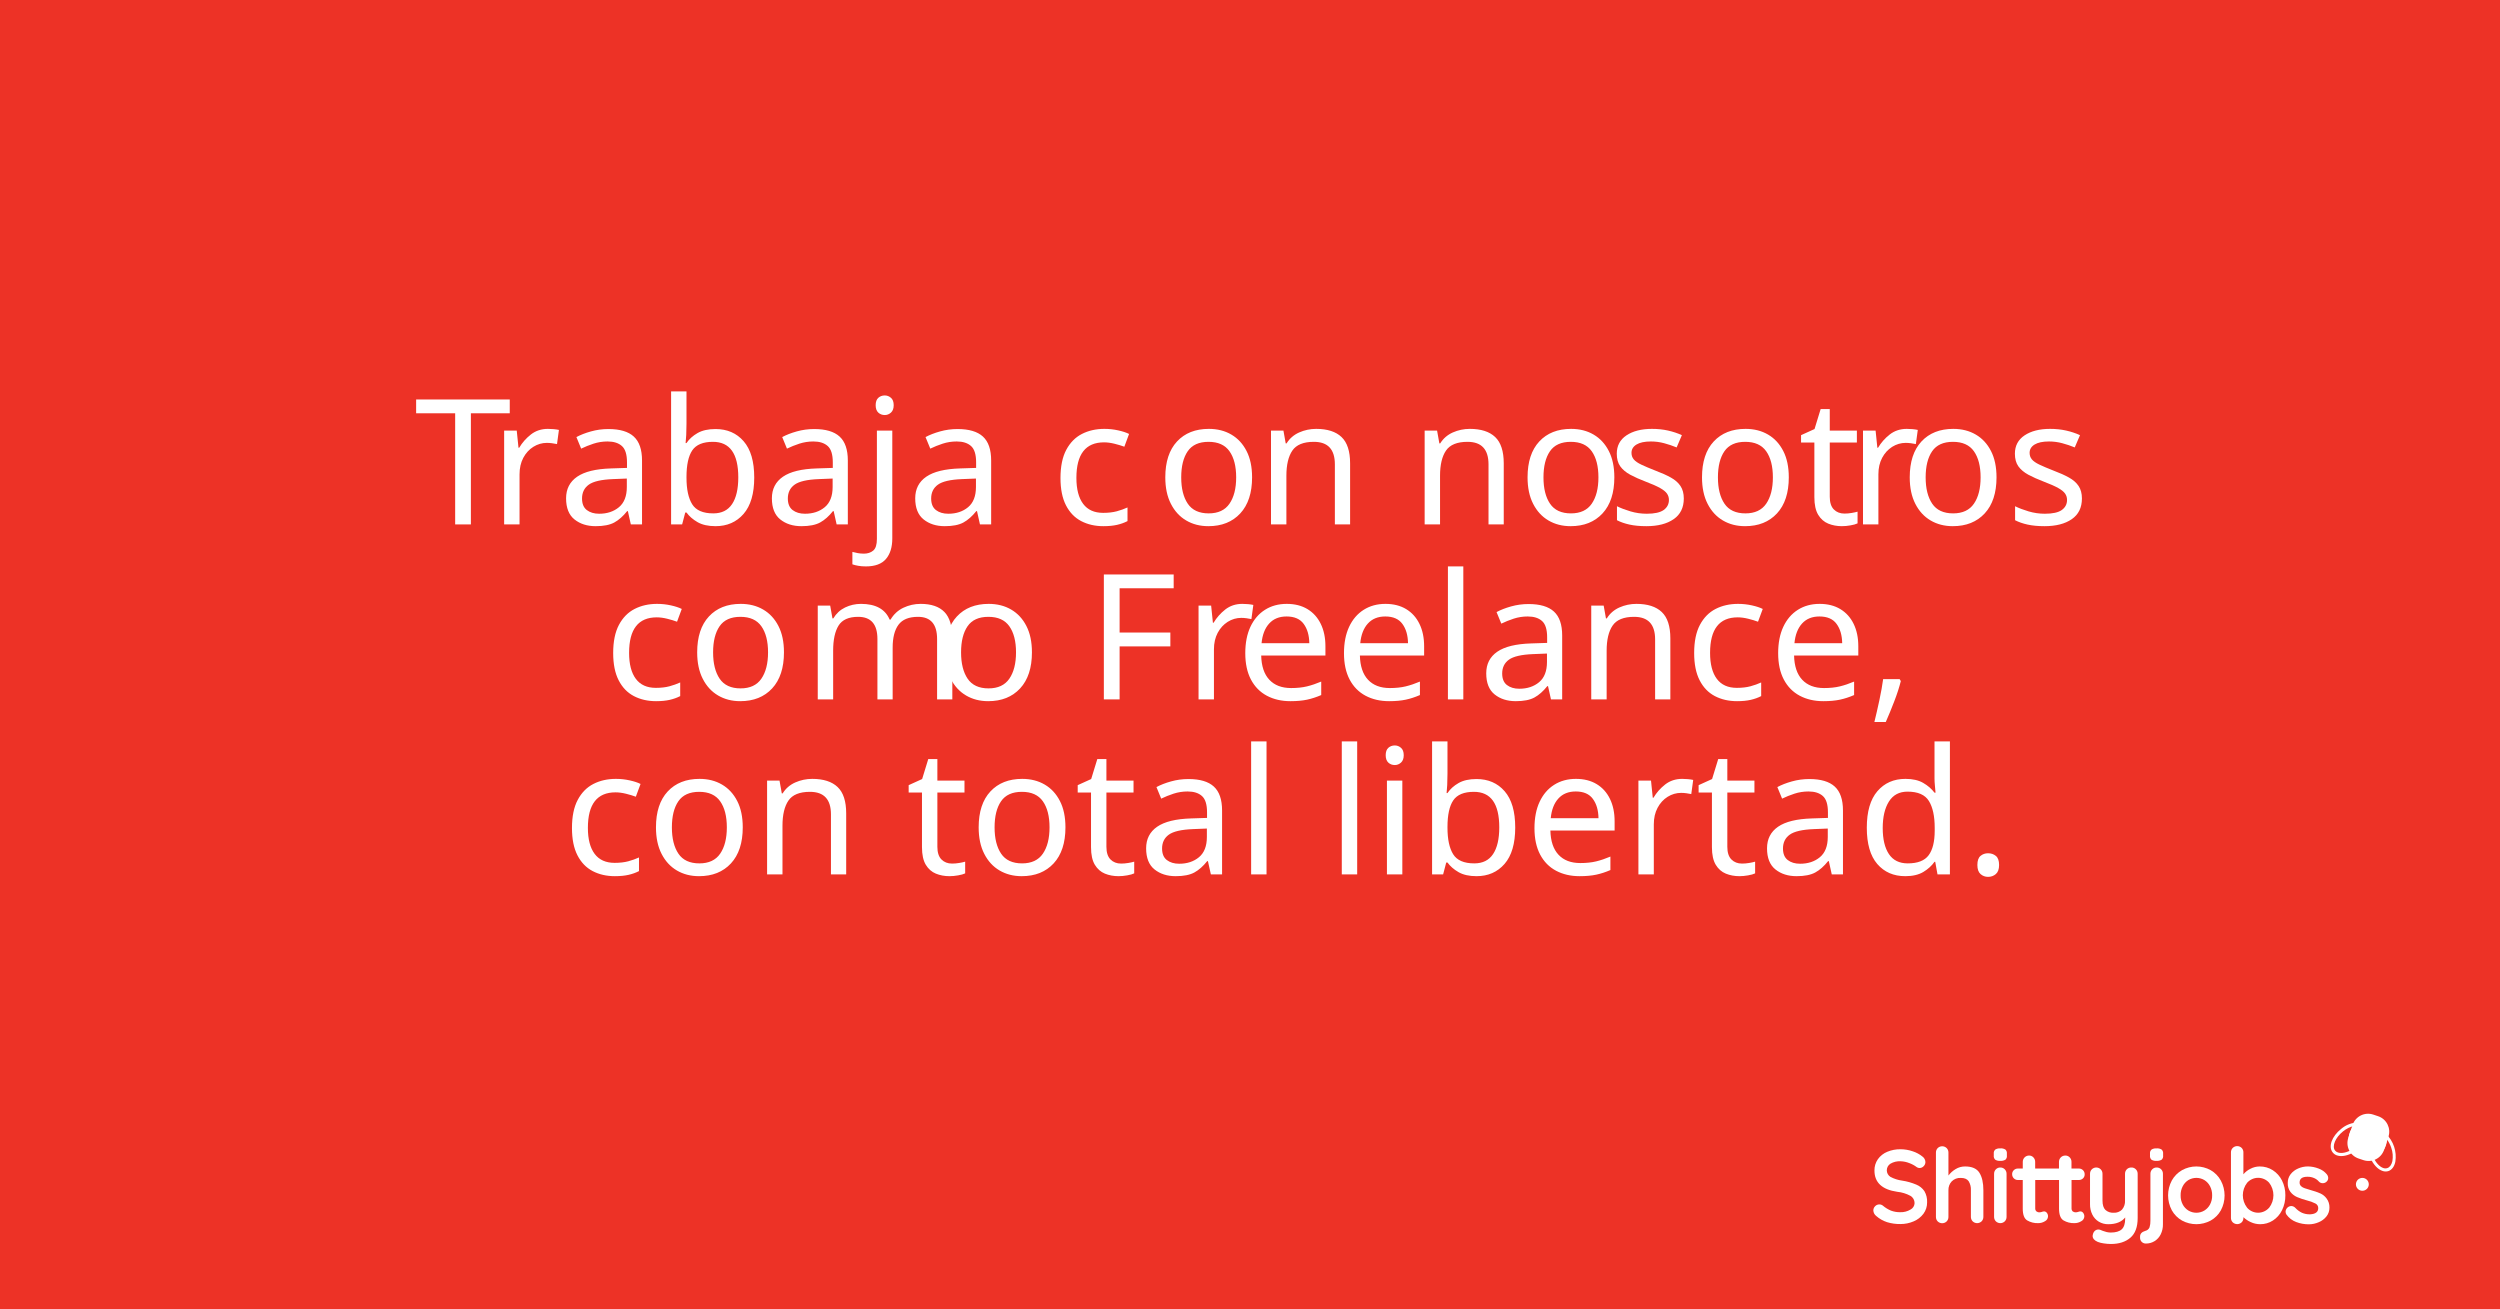
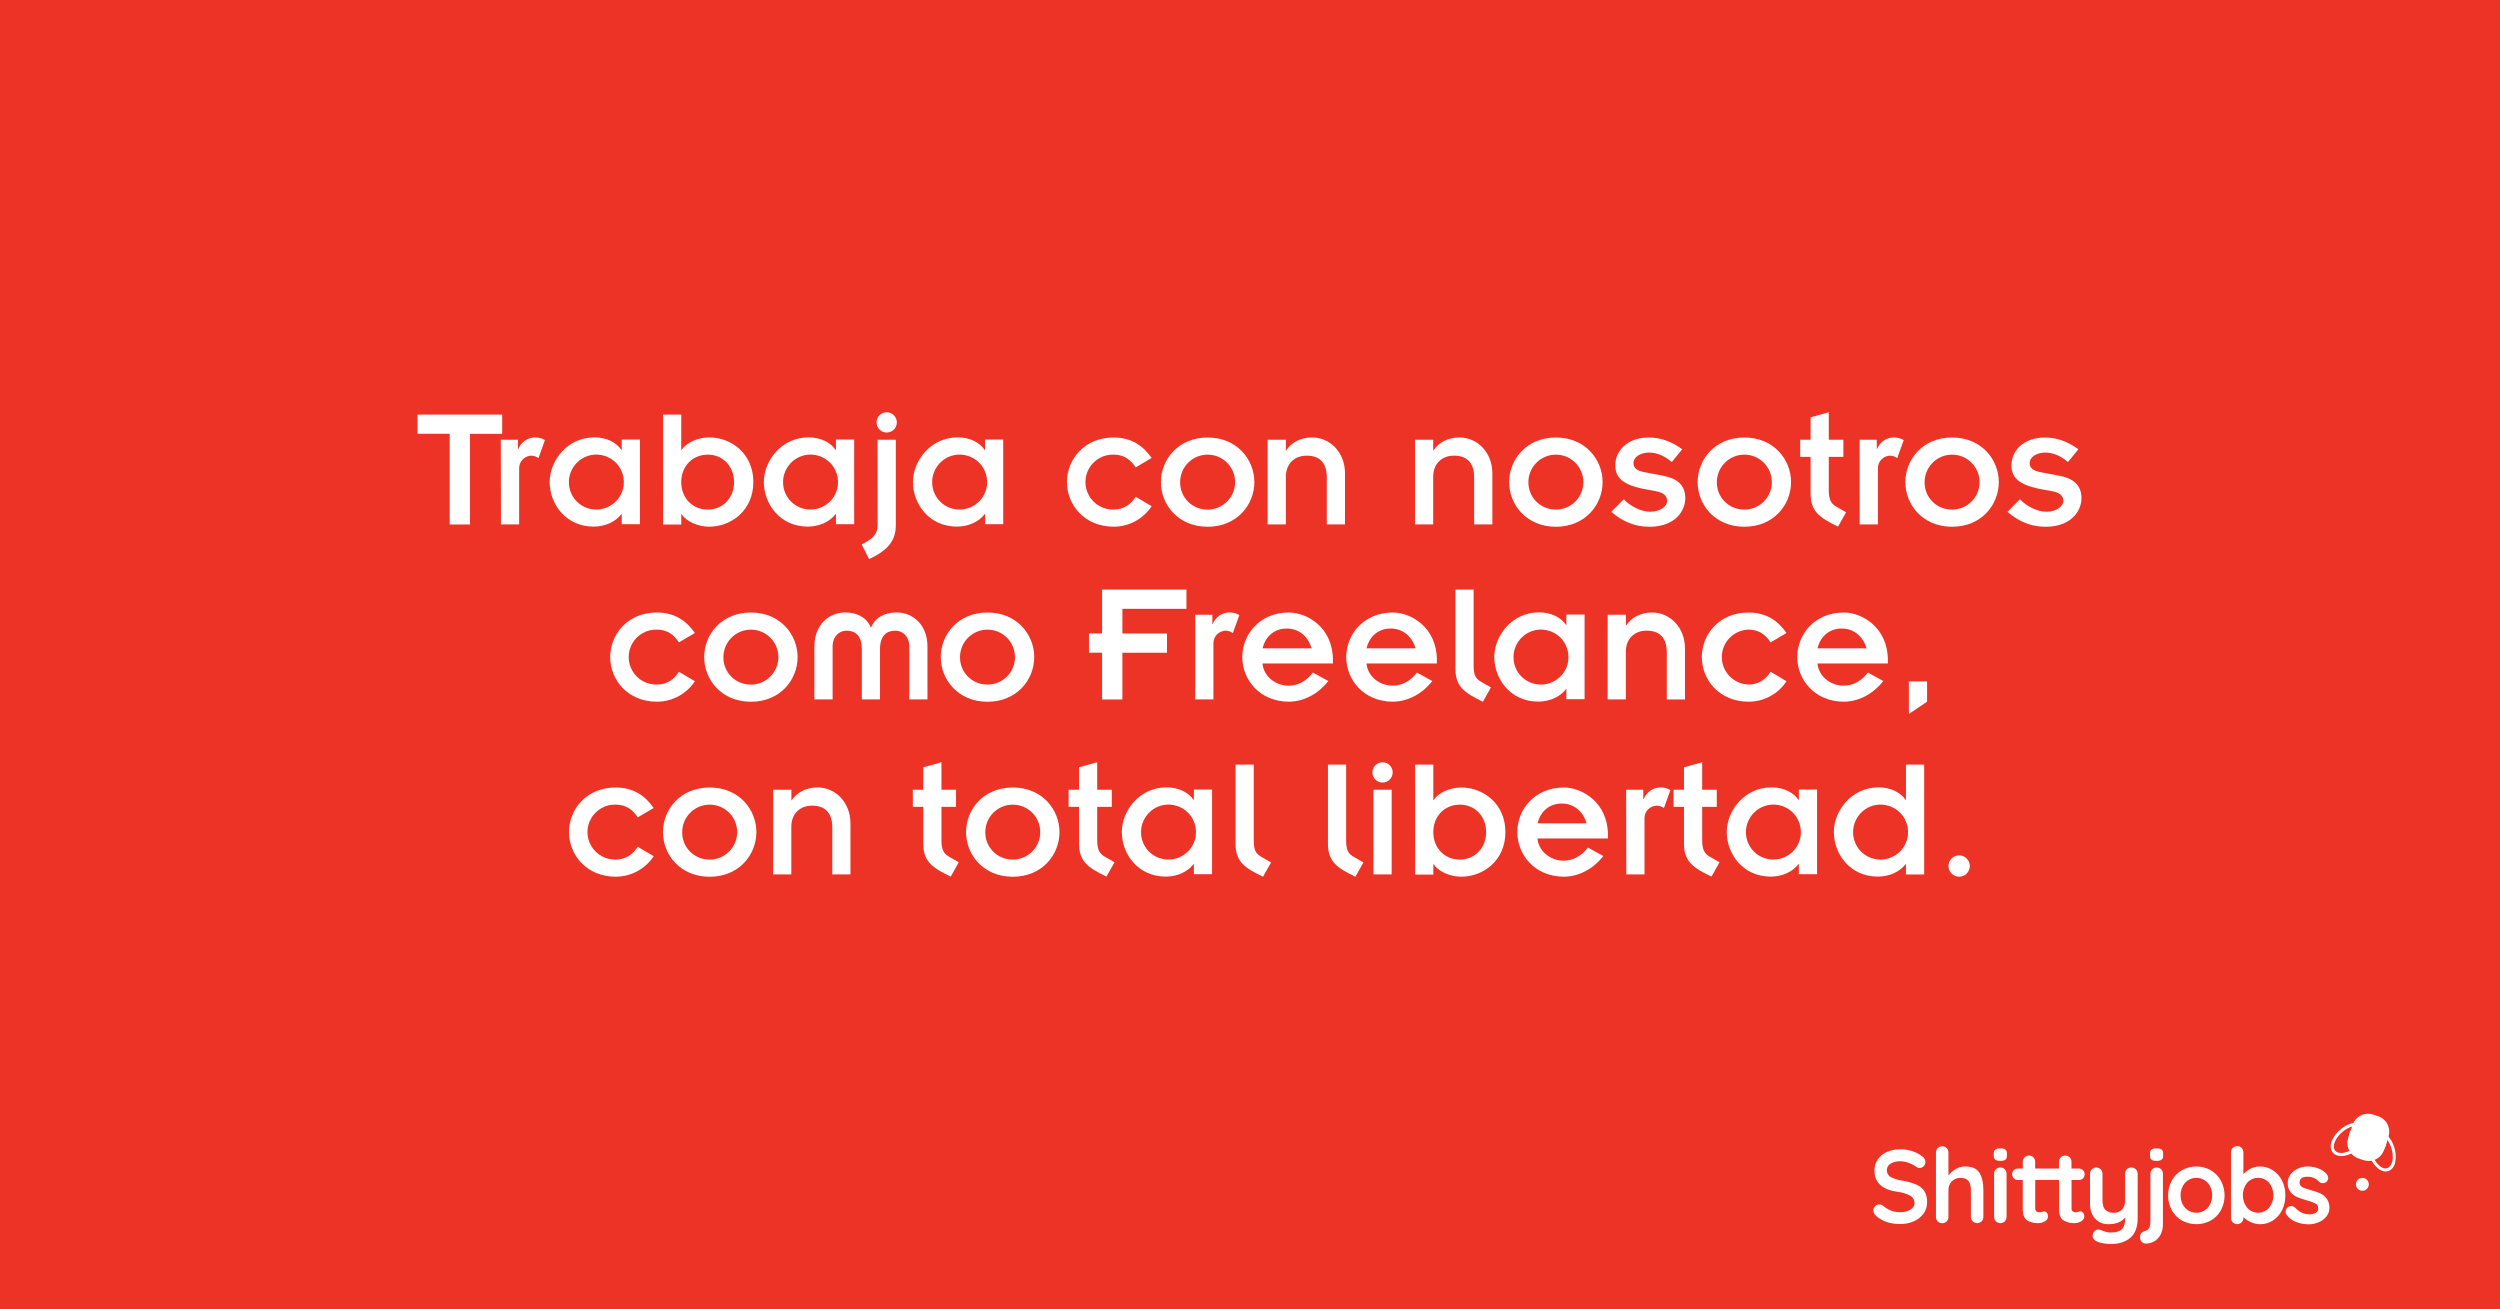
<svg xmlns="http://www.w3.org/2000/svg" id="Layer_1" data-name="Layer 1" viewBox="0 0 1200 628">
  <defs>
-     <style>.cls-1{fill:#ed3226;}.cls-2,.cls-3{fill:#fff;}.cls-3{font-size:84px;font-family:Insignia;}.cls-4{letter-spacing:-0.09em;}.cls-5{letter-spacing:-0.02em;}.cls-6{letter-spacing:0.02em;}.cls-7{letter-spacing:-0.02em;}</style>
+     <style>.cls-1{fill:#ed3226;}.cls-2{fill:#fff;}</style>
  </defs>
  <rect class="cls-1" x="-15.8" y="-14.37" width="1235.2" height="662.4" />
  <path class="cls-2" d="M919.84,568.62a28.44,28.44,0,0,0-6.86-1.93,16.75,16.75,0,0,1-5.57-1.79,3.73,3.73,0,0,1,0-6.32,8.61,8.61,0,0,1,4.87-1.17,12.06,12.06,0,0,1,4.17.87A13.69,13.69,0,0,1,920,560.2a2.19,2.19,0,0,0,1.35.45,2.69,2.69,0,0,0,2-.87,2.8,2.8,0,0,0,.85-2,3.35,3.35,0,0,0-1.44-2.65,14.5,14.5,0,0,0-4.62-2.49,18,18,0,0,0-5.92-1,16,16,0,0,0-6.34,1.22,10.35,10.35,0,0,0-4.49,3.55,9.17,9.17,0,0,0-1.65,5.46q0,8.6,10.93,10.19A16.82,16.82,0,0,1,917,574a4,4,0,0,1,2,3.52,3.6,3.6,0,0,1-2,3.09,8.94,8.94,0,0,1-4.82,1.25,12.17,12.17,0,0,1-4.49-.75,14.82,14.82,0,0,1-3.9-2.39,2.63,2.63,0,0,0-1.69-.6,2.75,2.75,0,0,0-2.05.87,2.8,2.8,0,0,0-.85,2,3.51,3.51,0,0,0,1.35,2.65,14.83,14.83,0,0,0,5.24,3,20.85,20.85,0,0,0,6.39.9,15.78,15.78,0,0,0,6.34-1.27,11.42,11.42,0,0,0,4.72-3.64,9,9,0,0,0,1.77-5.52,9.79,9.79,0,0,0-1.3-5.37A8.66,8.66,0,0,0,919.84,568.62Z" />
  <path class="cls-2" d="M943.28,559.9a8.58,8.58,0,0,0-4.61,1.28,12,12,0,0,0-3.42,3.07v-11a3,3,0,0,0-.85-2.17,3.09,3.09,0,0,0-4.3,0,3,3,0,0,0-.85,2.17v30.86a3,3,0,0,0,.85,2.17,3.09,3.09,0,0,0,4.3,0,3,3,0,0,0,.85-2.17V571.29a5.9,5.9,0,0,1,1.57-4.22,5.68,5.68,0,0,1,4.37-1.67c1.79,0,3,.52,3.76,1.57a7.54,7.54,0,0,1,1.08,4.32v12.78a3,3,0,0,0,.85,2.17,3.08,3.08,0,0,0,4.29,0,3,3,0,0,0,.85-2.17V571.29q0-5.34-1.9-8.36T943.28,559.9Z" />
  <path class="cls-2" d="M960.16,551.22a4.09,4.09,0,0,0-2.4.55,2.24,2.24,0,0,0-.75,1.94v.95a2.35,2.35,0,0,0,.7,2,3.94,3.94,0,0,0,2.4.55,4.35,4.35,0,0,0,2.47-.53,2.28,2.28,0,0,0,.72-2v-.95a2.31,2.31,0,0,0-.7-1.94A4,4,0,0,0,960.16,551.22Z" />
  <path class="cls-2" d="M960.16,560.4a2.89,2.89,0,0,0-2.15.88,3,3,0,0,0-.85,2.17v20.62a3,3,0,0,0,.85,2.17,3.08,3.08,0,0,0,4.29,0,3,3,0,0,0,.85-2.17V563.45a3,3,0,0,0-.85-2.17A2.86,2.86,0,0,0,960.16,560.4Z" />
  <path class="cls-2" d="M997.85,566.4a2.76,2.76,0,0,0,2-.78,2.55,2.55,0,0,0,.79-1.92,2.72,2.72,0,0,0-2.79-2.8h-3.54v-3.19a3,3,0,0,0-.85-2.17,2.8,2.8,0,0,0-2.1-.88,3,3,0,0,0-3.05,3.05v3.19H976.88v-3.19a3,3,0,0,0-.85-2.17,2.77,2.77,0,0,0-2.1-.88,3,3,0,0,0-3,3.05v3.19h-2.3a2.72,2.72,0,0,0-2,.78,2.52,2.52,0,0,0-.8,1.92,2.73,2.73,0,0,0,2.79,2.8h2.3v13.77q0,4.3,2.12,5.62a9.73,9.73,0,0,0,5.22,1.32,6.08,6.08,0,0,0,3.32-.92,2.67,2.67,0,0,0,1.47-2.27,2.63,2.63,0,0,0-.57-1.77,1.68,1.68,0,0,0-1.27-.68,3.1,3.1,0,0,0-1.15.25,4.08,4.08,0,0,1-1.1.2,2.25,2.25,0,0,1-1.5-.47,1.92,1.92,0,0,1-.55-1.53V566.4h11.43v13.77q0,4.3,2.13,5.62a9.67,9.67,0,0,0,5.21,1.32,6.06,6.06,0,0,0,3.32-.92,2.68,2.68,0,0,0,1.48-2.27,2.64,2.64,0,0,0-.58-1.77,1.67,1.67,0,0,0-1.27-.68,3.1,3.1,0,0,0-1.15.25,4,4,0,0,1-1.1.2,2.26,2.26,0,0,1-1.5-.47,2,2,0,0,1-.54-1.53V566.4Z" />
  <path class="cls-2" d="M1023,560.4a2.9,2.9,0,0,0-2.15.88,3,3,0,0,0-.84,2.17v12.78a6.17,6.17,0,0,1-1.43,4.37,5.24,5.24,0,0,1-4,1.52,5.44,5.44,0,0,1-4-1.37c-.92-.92-1.38-2.42-1.38-4.52V563.45a3,3,0,0,0-.85-2.17,3.05,3.05,0,0,0-4.29,0,3,3,0,0,0-.85,2.17V578a10.84,10.84,0,0,0,1.1,5,8.23,8.23,0,0,0,3.1,3.4,8.56,8.56,0,0,0,4.59,1.22c3.66,0,6.35-1.08,8.09-3.24v.5q0,3.69-1.68,5.21t-5.21,1.53a9,9,0,0,1-2-.23,13.15,13.15,0,0,1-1.84-.57l-1.23-.5a2.94,2.94,0,0,0-.94-.15,2.5,2.5,0,0,0-1.58.57,3.13,3.13,0,0,0-1,1.68,2.53,2.53,0,0,0-.15.79c0,1.23.81,2.2,2.45,2.9a12.68,12.68,0,0,0,2.87.72,21.73,21.73,0,0,0,3.47.28q5.83,0,9.33-3t3.5-9.46V563.45a3,3,0,0,0-.85-2.17A2.89,2.89,0,0,0,1023,560.4Z" />
  <path class="cls-2" d="M1035.19,560.4a2.86,2.86,0,0,0-2.14.88,3,3,0,0,0-.85,2.17v22.42a10.09,10.09,0,0,1-.43,3.27,2.85,2.85,0,0,1-2,1.67c-1.7.5-2.54,1.41-2.54,2.74v.55a2.72,2.72,0,0,0,2.79,2.8,7.79,7.79,0,0,0,4.17-1.15,8,8,0,0,0,2.94-3.24,10.56,10.56,0,0,0,1.08-4.9V563.45a3,3,0,0,0-.85-2.17A2.89,2.89,0,0,0,1035.19,560.4Z" />
  <path class="cls-2" d="M1035.14,551.22a4.05,4.05,0,0,0-2.39.55,2.24,2.24,0,0,0-.75,1.94v.95a2.35,2.35,0,0,0,.7,2,3.91,3.91,0,0,0,2.39.55,4.33,4.33,0,0,0,2.47-.53,2.25,2.25,0,0,0,.73-2v-.95a2.34,2.34,0,0,0-.7-1.94A4.06,4.06,0,0,0,1035.14,551.22Z" />
  <path class="cls-2" d="M1061.13,561.68a14.19,14.19,0,0,0-13.76,0,13,13,0,0,0-4.89,4.94,15.16,15.16,0,0,0,0,14.33,12.84,12.84,0,0,0,4.89,4.92,14.47,14.47,0,0,0,13.76,0A12.69,12.69,0,0,0,1066,581a15.16,15.16,0,0,0,0-14.33A12.81,12.81,0,0,0,1061.13,561.68Zm-.3,16.45a7.65,7.65,0,0,1-2.75,2.94,7.47,7.47,0,0,1-7.64,0,7.63,7.63,0,0,1-2.74-2.94,8.93,8.93,0,0,1-1-4.35,9,9,0,0,1,1-4.36,7.54,7.54,0,0,1,2.74-3,7.54,7.54,0,0,1,7.64,0,7.56,7.56,0,0,1,2.75,3,9.14,9.14,0,0,1,1,4.36A9,9,0,0,1,1060.83,578.13Z" />
  <path class="cls-2" d="M1095.33,566.59a12.53,12.53,0,0,0-4.42-4.91,11.46,11.46,0,0,0-6.24-1.78,9.57,9.57,0,0,0-4.5,1.13,10.33,10.33,0,0,0-3.34,2.62V553.21A3,3,0,0,0,1076,551a3.08,3.08,0,0,0-4.29,0,3,3,0,0,0-.85,2.17v31.36a2.93,2.93,0,0,0,.85,2.19,3.11,3.11,0,0,0,4.29,0,3,3,0,0,0,.85-2.17v-.3a11.94,11.94,0,0,0,3.52,2.37,10.67,10.67,0,0,0,4.52,1,11.09,11.09,0,0,0,6.11-1.77,12.23,12.23,0,0,0,4.37-4.94,15.66,15.66,0,0,0,1.6-7.17A15.39,15.39,0,0,0,1095.33,566.59Zm-6.17,13.13a7,7,0,0,1-10.53,0,9.73,9.73,0,0,1,0-12,7.07,7.07,0,0,1,10.56,0,9.79,9.79,0,0,1,0,12Z" />
  <path class="cls-2" d="M1116.77,575.28a7.65,7.65,0,0,0-3-2.44,31.55,31.55,0,0,0-4.49-1.55c-1.3-.37-2.31-.68-3-.93a4.67,4.67,0,0,1-1.77-1,2.34,2.34,0,0,1-.7-1.78q0-2.74,3.79-2.74a7.56,7.56,0,0,1,3.22.65,6.31,6.31,0,0,1,2.32,1.74,2.43,2.43,0,0,0,1.8.7,2.51,2.51,0,0,0,1.6-.55,2.32,2.32,0,0,0,1-1.89,2.79,2.79,0,0,0-.65-1.8,9,9,0,0,0-4-2.8,14.5,14.5,0,0,0-5.09-1,11.64,11.64,0,0,0-4.72,1,9,9,0,0,0-3.59,2.74,6.61,6.61,0,0,0-1.37,4.17,6.72,6.72,0,0,0,1.32,4.37,8.34,8.34,0,0,0,3.14,2.42,34.57,34.57,0,0,0,4.72,1.6,18.51,18.51,0,0,1,4.12,1.5,2.39,2.39,0,0,1,1.33,2.19q0,2.8-3.9,3a9.29,9.29,0,0,1-3.92-.75,10.45,10.45,0,0,1-3.12-2.3,2.81,2.81,0,0,0-2-.94,2.85,2.85,0,0,0-2.74,2.64,2.43,2.43,0,0,0,.45,1.5,10.17,10.17,0,0,0,4.64,3.54,16.74,16.74,0,0,0,6.14,1.1,11.89,11.89,0,0,0,4.67-1,9.16,9.16,0,0,0,3.72-2.77,6.67,6.67,0,0,0,1.45-4.27A7,7,0,0,0,1116.77,575.28Z" />
  <circle class="cls-2" cx="1133.93" cy="568.48" r="3.09" />
  <path class="cls-2" d="M1149.76,557.66a15.21,15.21,0,0,0-4.46-13.38,9.14,9.14,0,0,0-13.27-5.49,12.77,12.77,0,0,0-8.31,3.11c-4.48,3.57-6.26,8.53-4,11.3a4.34,4.34,0,0,0,2.06,1.41c2.23.75,5.27.11,8.12-1.62a9.16,9.16,0,0,0,3.76,2.41h0a10.07,10.07,0,0,0,1.87.48,10.22,10.22,0,0,0,2.28,0c1.35,3.06,3.53,5.42,5.78,6.17a4.42,4.42,0,0,0,2.87.06C1148.08,561.53,1149.27,560,1149.76,557.66Zm-27.55-4.47a2.81,2.81,0,0,1-1.37-.92c-1.63-2,.12-6.26,3.81-9.2a13.35,13.35,0,0,1,5.22-2.61,9,9,0,0,0-1,11.35C1126.5,553.23,1124,553.78,1122.21,553.19Zm23.73,7.48a3,3,0,0,1-1.92,0c-1.81-.61-3.58-2.53-4.77-5.08a8.76,8.76,0,0,0,3-1.55,9.11,9.11,0,0,0,3.4-6.14,8.37,8.37,0,0,0,.05-1,14,14,0,0,1,2.09,4,12.64,12.64,0,0,1,.55,6.46C1147.93,559.11,1147.09,560.29,1145.94,560.67Z" />
  <rect class="cls-2" x="1127.79" y="534.77" width="18.11" height="22.23" rx="7.83" transform="translate(231 -331.52) rotate(18.44)" />
-   <text class="cls-3" transform="translate(198.9 251.72)">
-     <tspan class="cls-4">T</tspan>
-     <tspan x="35.95" y="0">rabaja c</tspan>
-     <tspan class="cls-5" x="355.82" y="0">o</tspan>
-     <tspan x="404.04" y="0">n no</tspan>
-     <tspan class="cls-6" x="572.87" y="0">s</tspan>
-     <tspan x="613.44" y="0">ot</tspan>
-     <tspan class="cls-7" x="688.2" y="0">r</tspan>
-     <tspan x="713.15" y="0">os</tspan>
-     <tspan x="68.96" y="84" xml:space="preserve"> co</tspan>
-     <tspan class="cls-5" x="186.48" y="84">m</tspan>
-     <tspan x="250.15" y="84">o F</tspan>
-     <tspan class="cls-7" x="369.26" y="84">r</tspan>
-     <tspan x="394.21" y="84">eelance,</tspan>
-     <tspan x="49.18" y="168" xml:space="preserve"> con total libertad.</tspan>
-   </text>
+   <path class="cls-2" d="M215.86,208.21H200.41V199h40.65v9.24H225.61v43.51h-9.75Z" />
+   <path class="cls-2" d="M240.39,211.07h8.23v4.45h.17a8.7,8.7,0,0,1,8-5.55,9,9,0,0,1,4.79,1.26l-3.11,8.66a6.44,6.44,0,0,0-3.28-1.18,6,6,0,0,0-6,6.13v26.88h-8.74Z" />
+   <path class="cls-2" d="M298.43,246.77h-.16c-2.78,3.69-7.82,6-13.36,6-13.36,0-21.08-10.92-21.08-21.42,0-10,8.31-21.42,21.5-21.42,6.05,0,10.67,2.61,12.94,6.05h.16v-5h8.74v40.65h-8.74ZM286,244.58a13.19,13.19,0,1,0-12.93-13.19A13.07,13.07,0,0,0,286,244.58Z" />
+   <path class="cls-2" d="M318.26,199H327V216h.17c2.1-3.36,7.56-6.05,13.27-6.05,10.59,0,21.17,7.82,21.17,21.42S351,252.81,340.43,252.81c-5.71,0-11.17-2.68-13.27-6H327v4.95h-8.73Zm21.42,19.24c-7.31,0-12.69,5.62-12.69,13.18s5.38,13.19,12.69,13.19,12.68-5.63,12.68-13.19S347,218.21,339.68,218.21Z" />
+   <path class="cls-2" d="M401.25,246.77h-.17c-2.77,3.69-7.81,6-13.35,6-13.36,0-21.09-10.92-21.09-21.42,0-10,8.32-21.42,21.51-21.42,6,0,10.66,2.61,12.93,6.05h.17v-5H410v40.65h-8.74Zm-12.43-2.19a13.19,13.19,0,1,0-12.94-13.19A13.07,13.07,0,0,0,388.82,244.58Z" />
+   <path class="cls-2" d="M421.24,211.07H430v41.07c0,7.14-3.61,12-12.85,16.21l-3.53-7c6-3.19,7.64-5,7.64-9.83Zm4.37-13.19a4.87,4.87,0,1,1-4.87,4.87A4.87,4.87,0,0,1,425.61,197.88Z" />
+   <path class="cls-2" d="M472.82,246.77h-.17c-2.77,3.69-7.81,6-13.36,6-13.35,0-21.08-10.92-21.08-21.42,0-10,8.32-21.42,21.5-21.42,6.05,0,10.67,2.61,12.94,6.05h.17v-5h8.73v40.65h-8.73Zm-12.43-2.19a13.19,13.19,0,1,0-12.94-13.19A13.07,13.07,0,0,0,460.39,244.58Z" />
+   <path class="cls-2" d="M545.14,224.34c-2.35-3.61-5.63-6.13-10.58-6.13a13.19,13.19,0,1,0,0,26.37c4.78,0,8.23-2.43,10.58-6.13l7.64,4.54a21.76,21.76,0,0,1-18.22,9.82c-14.2,0-22.43-10.66-22.43-21.42S520.36,210,534.56,210c8.65,0,14.28,4.12,18.22,9.83Z" />
+   <path class="cls-2" d="M579.66,210c14.2,0,22.43,10.67,22.43,21.42s-8.23,21.42-22.43,21.42-22.43-10.66-22.43-21.42S565.47,210,579.66,210Zm0,34.61a13.19,13.19,0,1,0-13.19-13.19A12.95,12.95,0,0,0,579.66,244.58Z" />
+   <path class="cls-2" d="M608.47,211.07h8.74v5.12h.17c2.43-3.78,6.89-6.22,12.43-6.22,8.57,0,15.79,7.14,15.79,17.22v24.53h-8.73V229.13c0-7.4-3.87-10.42-9.66-10.42-5.63,0-10,3.61-10,10.25v22.76h-8.74Z" />
+   <path class="cls-2" d="M679.2,211.07h8.74v5.12h.16c2.44-3.78,6.89-6.22,12.44-6.22,8.56,0,15.79,7.14,15.79,17.22v24.53h-8.74V229.13c0-7.4-3.86-10.42-9.66-10.42-5.63,0-10,3.61-10,10.25v22.76H679.2Z" />
+   <path class="cls-2" d="M746.82,210c14.19,0,22.43,10.67,22.43,21.42s-8.24,21.42-22.43,21.42-22.43-10.66-22.43-21.42S732.62,210,746.82,210Zm0,34.61a13.19,13.19,0,1,0-13.19-13.19A13,13,0,0,0,746.82,244.58Z" />
+   <path class="cls-2" d="M779.41,239.63c3.11,3.36,8.23,6,12.77,6,5,0,8.06-2.86,8.06-5.12,0-2.69-2.1-4.12-5.29-4.71l-5-.92c-11.42-2.1-14.61-5.8-14.61-11.59,0-6.89,5.79-13.28,16-13.28,5.63,0,10.58,1.68,16.13,5.63l-5,6.13c-4.28-3.61-8.06-4.53-10.92-4.53-3.78,0-7.48,1.85-7.48,5.12,0,2.44,1.94,3.7,5.3,4.29l8.82,1.68c7.22,1.34,10.75,4.78,10.75,10.83s-4.87,13.69-17.22,13.69c-6.89,0-12.77-2.43-18.31-7.14Z" />
+   <path class="cls-2" d="M837.29,210c14.19,0,22.42,10.67,22.42,21.42s-8.23,21.42-22.42,21.42-22.43-10.66-22.43-21.42S823.09,210,837.29,210Zm0,34.61a13.19,13.19,0,1,0-13.19-13.19A12.94,12.94,0,0,0,837.29,244.58Z" />
+   <path class="cls-2" d="M864.08,211.07h5V200.31l8.73-2.43v13.19h7v8.23h-7v16c0,4.37,1,6.39,3.62,7.9l4.7,2.69-3.86,6.88c-9-4.28-13.19-7.39-13.19-15.87V219.3h-5Z" />
+   <path class="cls-2" d="M892.64,211.07h8.23v4.45H901a8.7,8.7,0,0,1,8-5.55,9,9,0,0,1,4.79,1.26l-3.11,8.66a6.44,6.44,0,0,0-3.28-1.18,6,6,0,0,0-6,6.13v26.88h-8.74Z" />
+   <path class="cls-2" d="M937,210c14.2,0,22.43,10.67,22.43,21.42s-8.23,21.42-22.43,21.42-22.43-10.66-22.43-21.42S922.8,210,937,210Zm0,34.61a13.19,13.19,0,1,0-13.19-13.19A12.95,12.95,0,0,0,937,244.58Z" />
+   <path class="cls-2" d="M969.58,239.63c3.11,3.36,8.24,6,12.77,6,5,0,8.07-2.86,8.07-5.12,0-2.69-2.1-4.12-5.3-4.71l-5-.92c-11.43-2.1-14.62-5.8-14.62-11.59,0-6.89,5.8-13.28,16-13.28,5.63,0,10.59,1.68,16.13,5.63l-5,6.13c-4.28-3.61-8.06-4.53-10.92-4.53-3.78,0-7.47,1.85-7.47,5.12,0,2.44,1.93,3.7,5.29,4.29l8.82,1.68c7.22,1.34,10.75,4.78,10.75,10.83s-4.87,13.69-17.22,13.69c-6.89,0-12.77-2.43-18.31-7.14Z" />
+   <path class="cls-2" d="M325.9,308.34c-2.35-3.61-5.63-6.13-10.58-6.13a13.19,13.19,0,1,0,0,26.37c4.79,0,8.23-2.43,10.58-6.13l7.64,4.54a21.76,21.76,0,0,1-18.22,9.82c-14.2,0-22.43-10.66-22.43-21.42S301.12,294,315.32,294c8.65,0,14.28,4.12,18.22,9.83Z" />
+   <path class="cls-2" d="M360.42,294c14.2,0,22.43,10.67,22.43,21.42s-8.23,21.42-22.43,21.42S338,326.15,338,315.39,346.23,294,360.42,294Zm0,34.61a13.19,13.19,0,1,0-13.18-13.19A12.95,12.95,0,0,0,360.42,328.58Z" />
+   <path class="cls-2" d="M390.91,310.27c0-10.33,6.89-16.3,14.87-16.3,6.13,0,10.59,2.95,12.18,7.23h.17c1.6-4.28,6.05-7.23,12.18-7.23,8,0,14.87,6,14.87,16.3v25.45h-8.74V310.35c0-4.87-3.11-7.64-6.72-7.64-4.2,0-7.31,2.52-7.31,8.82v24.19h-8.73V311.53c0-6.3-3.11-8.82-7.31-8.82-3.61,0-6.72,2.77-6.72,7.64v25.37h-8.74Z" />
+   <path class="cls-2" d="M474,294c14.2,0,22.43,10.67,22.43,21.42s-8.23,21.42-22.43,21.42-22.43-10.66-22.43-21.42S459.79,294,474,294Zm0,34.61a13.19,13.19,0,1,0-13.19-13.19A13,13,0,0,0,474,328.58Z" />
+   <path class="cls-2" d="M529,313.29h-6.3v-9.24H529V283H569.5v9.24H538.75v11.84h21.42v9.24H538.75v22.43H529Z" />
+   <path class="cls-2" d="M573.7,295.07h8.23v4.45h.17a8.7,8.7,0,0,1,8-5.55,9,9,0,0,1,4.79,1.26l-3.11,8.66a6.44,6.44,0,0,0-3.28-1.18,6,6,0,0,0-6.05,6.13v26.88H573.7Z" />
+   <path class="cls-2" d="M637.62,326.9c-4.87,6.13-11.59,9.83-18.9,9.91-14.19,0-22.43-10.66-22.43-21.42S604.53,294,618.72,294c8.48,0,21.09,7,21.09,22.85v1.6H606c.5,6.21,6.3,10.67,12.43,10.67,4.7,0,8.73-2.27,11.76-6.3Zm-8.06-15.71c-1.85-6.21-6.47-9.49-12-9.49s-10.08,3.45-11.51,9.49Z" />
+   <path class="cls-2" d="M687.52,326.9c-4.88,6.13-11.6,9.83-18.9,9.91-14.2,0-22.43-10.66-22.43-21.42S654.42,294,668.62,294c8.48,0,21.08,7,21.08,22.85v1.6H655.93c.51,6.21,6.3,10.67,12.44,10.67,4.7,0,8.73-2.27,11.75-6.3Zm-8.07-15.71c-1.85-6.21-6.46-9.49-12-9.49s-10.08,3.45-11.51,9.49Z" />
+   <path class="cls-2" d="M707.34,283v36.37c0,4.71,1,6.39,3.61,7.9l4.71,2.69-3.87,6.88c-9-4.28-13.19-7.39-13.19-15.87V283Z" />
+   <path class="cls-2" d="M751.86,330.77h-.17c-2.77,3.69-7.81,6-13.35,6-13.36,0-21.09-10.92-21.09-21.42,0-10,8.32-21.42,21.51-21.42,6,0,10.66,2.61,12.93,6h.17v-4.95h8.74v40.65h-8.74Zm-12.43-2.19a13.19,13.19,0,1,0-12.94-13.19A13.07,13.07,0,0,0,739.43,328.58Z" />
+   <path class="cls-2" d="M771.68,295.07h8.74v5.12h.17C783,296.41,787.48,294,793,294c8.57,0,15.79,7.14,15.79,17.22v24.53h-8.73V313.13c0-7.4-3.87-10.42-9.66-10.42-5.63,0-10,3.61-10,10.25v22.76h-8.74Z" />
+   <path class="cls-2" d="M849.89,308.34c-2.36-3.61-5.63-6.13-10.59-6.13a13.19,13.19,0,0,0,0,26.37c4.79,0,8.23-2.43,10.59-6.13l7.64,4.54a21.76,21.76,0,0,1-18.23,9.82c-14.19,0-22.43-10.66-22.43-21.42S825.11,294,839.3,294c8.65,0,14.28,4.12,18.23,9.83Z" />
+   <path class="cls-2" d="M904,326.9c-4.87,6.13-11.59,9.83-18.9,9.91-14.19,0-22.42-10.66-22.42-21.42S870.89,294,885.08,294c8.49,0,21.09,7,21.09,22.85v1.6H872.4c.5,6.21,6.3,10.67,12.43,10.67,4.7,0,8.74-2.27,11.76-6.3Zm-8.06-15.71c-1.85-6.21-6.47-9.49-12-9.49s-10.08,3.45-11.51,9.49Z" />
+   <path class="cls-2" d="M916.25,327.07H925v9.74l-8.73,5.88Z" />
+   <path class="cls-2" d="M306.12,392.34c-2.35-3.61-5.63-6.13-10.58-6.13a13.19,13.19,0,1,0,0,26.37c4.79,0,8.23-2.43,10.58-6.13l7.64,4.54a21.76,21.76,0,0,1-18.22,9.82c-14.2,0-22.43-10.66-22.43-21.42S281.34,378,295.54,378c8.65,0,14.28,4.12,18.22,9.83Z" />
+   <path class="cls-2" d="M340.64,378c14.2,0,22.43,10.67,22.43,21.42s-8.23,21.42-22.43,21.42-22.42-10.66-22.42-21.42S326.45,378,340.64,378Zm0,34.61a13.19,13.19,0,1,0-13.18-13.19A12.95,12.95,0,0,0,340.64,412.58Z" />
+   <path class="cls-2" d="M371.14,379.07h8.73v5.12H380c2.44-3.78,6.89-6.22,12.43-6.22,8.57,0,15.79,7.14,15.79,17.22v24.53h-8.73V397.13c0-7.4-3.87-10.42-9.66-10.42-5.63,0-10,3.61-10,10.25v22.76h-8.73Z" />
+   <path class="cls-2" d="M438.16,379.07h5V368.31l8.74-2.43v13.19h7v8.23h-7v16c0,4.37,1,6.39,3.61,7.9l4.7,2.69-3.86,6.88c-9-4.28-13.19-7.39-13.19-15.87V387.3h-5Z" />
+   <path class="cls-2" d="M486.13,378c14.19,0,22.43,10.67,22.43,21.42s-8.24,21.42-22.43,21.42-22.43-10.66-22.43-21.42S471.93,378,486.13,378Zm0,34.61a13.19,13.19,0,1,0-13.19-13.19A13,13,0,0,0,486.13,412.58Z" />
+   <path class="cls-2" d="M512.92,379.07h5V368.31l8.74-2.43v13.19h7v8.23h-7v16c0,4.37,1,6.39,3.61,7.9l4.7,2.69-3.86,6.88c-9-4.28-13.19-7.39-13.19-15.87V387.3h-5Z" />
+   <path class="cls-2" d="M573.07,414.77h-.17c-2.77,3.69-7.81,6-13.36,6-13.35,0-21.08-10.92-21.08-21.42,0-10,8.32-21.42,21.5-21.42,6,0,10.67,2.61,12.94,6h.17v-4.95h8.73v40.65h-8.73Zm-12.43-2.19a13.19,13.19,0,1,0-12.94-13.19A13.07,13.07,0,0,0,560.64,412.58Z" />
+   <path class="cls-2" d="M601.8,367v36.37c0,4.71,1,6.39,3.61,7.9l4.7,2.69-3.86,6.88c-9-4.28-13.19-7.39-13.19-15.87V367Z" />
+   <path class="cls-2" d="M646.15,367v36.37c0,4.71,1,6.39,3.61,7.9l4.7,2.69-3.86,6.88c-9-4.28-13.19-7.39-13.19-15.87V367Z" />
+   <path class="cls-2" d="M663.62,365.88a4.87,4.87,0,1,1-4.87,4.87A4.87,4.87,0,0,1,663.62,365.88Zm-4.37,13.19H668v40.65h-8.74Z" />
+   <path class="cls-2" d="M679.24,367H688v17h.17c2.09-3.36,7.55-6,13.27-6,10.58,0,21.16,7.82,21.16,21.42S712,420.81,701.42,420.81c-5.72,0-11.18-2.68-13.27-6H688v5h-8.74Zm21.42,19.24c-7.31,0-12.68,5.62-12.68,13.18s5.37,13.19,12.68,13.19,12.68-5.63,12.68-13.19S708,386.21,700.66,386.21Z" />
+   <path class="cls-2" d="M769.62,410.9c-4.87,6.13-11.59,9.83-18.89,9.91-14.2,0-22.43-10.66-22.43-21.42S736.53,378,750.73,378c8.48,0,21.08,7,21.08,22.85v1.6H738c.51,6.21,6.3,10.67,12.43,10.67,4.71,0,8.74-2.27,11.76-6.3Zm-8.06-15.71c-1.85-6.21-6.47-9.49-12-9.49s-10.08,3.45-11.51,9.49Z" />
+   <path class="cls-2" d="M780.54,379.07h8.24v4.45H789a8.69,8.69,0,0,1,8-5.55,9,9,0,0,1,4.79,1.26l-3.11,8.66a6.4,6.4,0,0,0-3.27-1.18,6,6,0,0,0-6.05,6.13v26.88h-8.74Z" />
+   <path class="cls-2" d="M803.31,379.07h5V368.31l8.74-2.43v13.19h7v8.23h-7v16c0,4.37,1,6.39,3.61,7.9l4.71,2.69-3.87,6.88c-9-4.28-13.19-7.39-13.19-15.87V387.3h-5Z" />
+   <path class="cls-2" d="M863.45,414.77h-.17c-2.77,3.69-7.81,6-13.35,6-13.36,0-21.09-10.92-21.09-21.42,0-10,8.32-21.42,21.51-21.42,6,0,10.66,2.61,12.93,6h.17v-4.95h8.74v40.65h-8.74ZM851,412.58a13.19,13.19,0,1,0-12.94-13.19A13.07,13.07,0,0,0,851,412.58Z" />
+   <path class="cls-2" d="M914.86,414.77h-.17c-2.77,3.69-7.81,6-13.36,6-13.35,0-21.08-10.92-21.08-21.42,0-10,8.32-21.42,21.5-21.42,6,0,10.67,2.61,12.94,6h.17V367h8.74v52.75h-8.74Zm-12.43-2.19a13.19,13.19,0,1,0-12.94-13.19A13.07,13.07,0,0,0,902.43,412.58Z" />
+   <path class="cls-2" d="M940.4,410.57a5.12,5.12,0,1,1-5.13,5.12A5.09,5.09,0,0,1,940.4,410.57Z" />
</svg>
